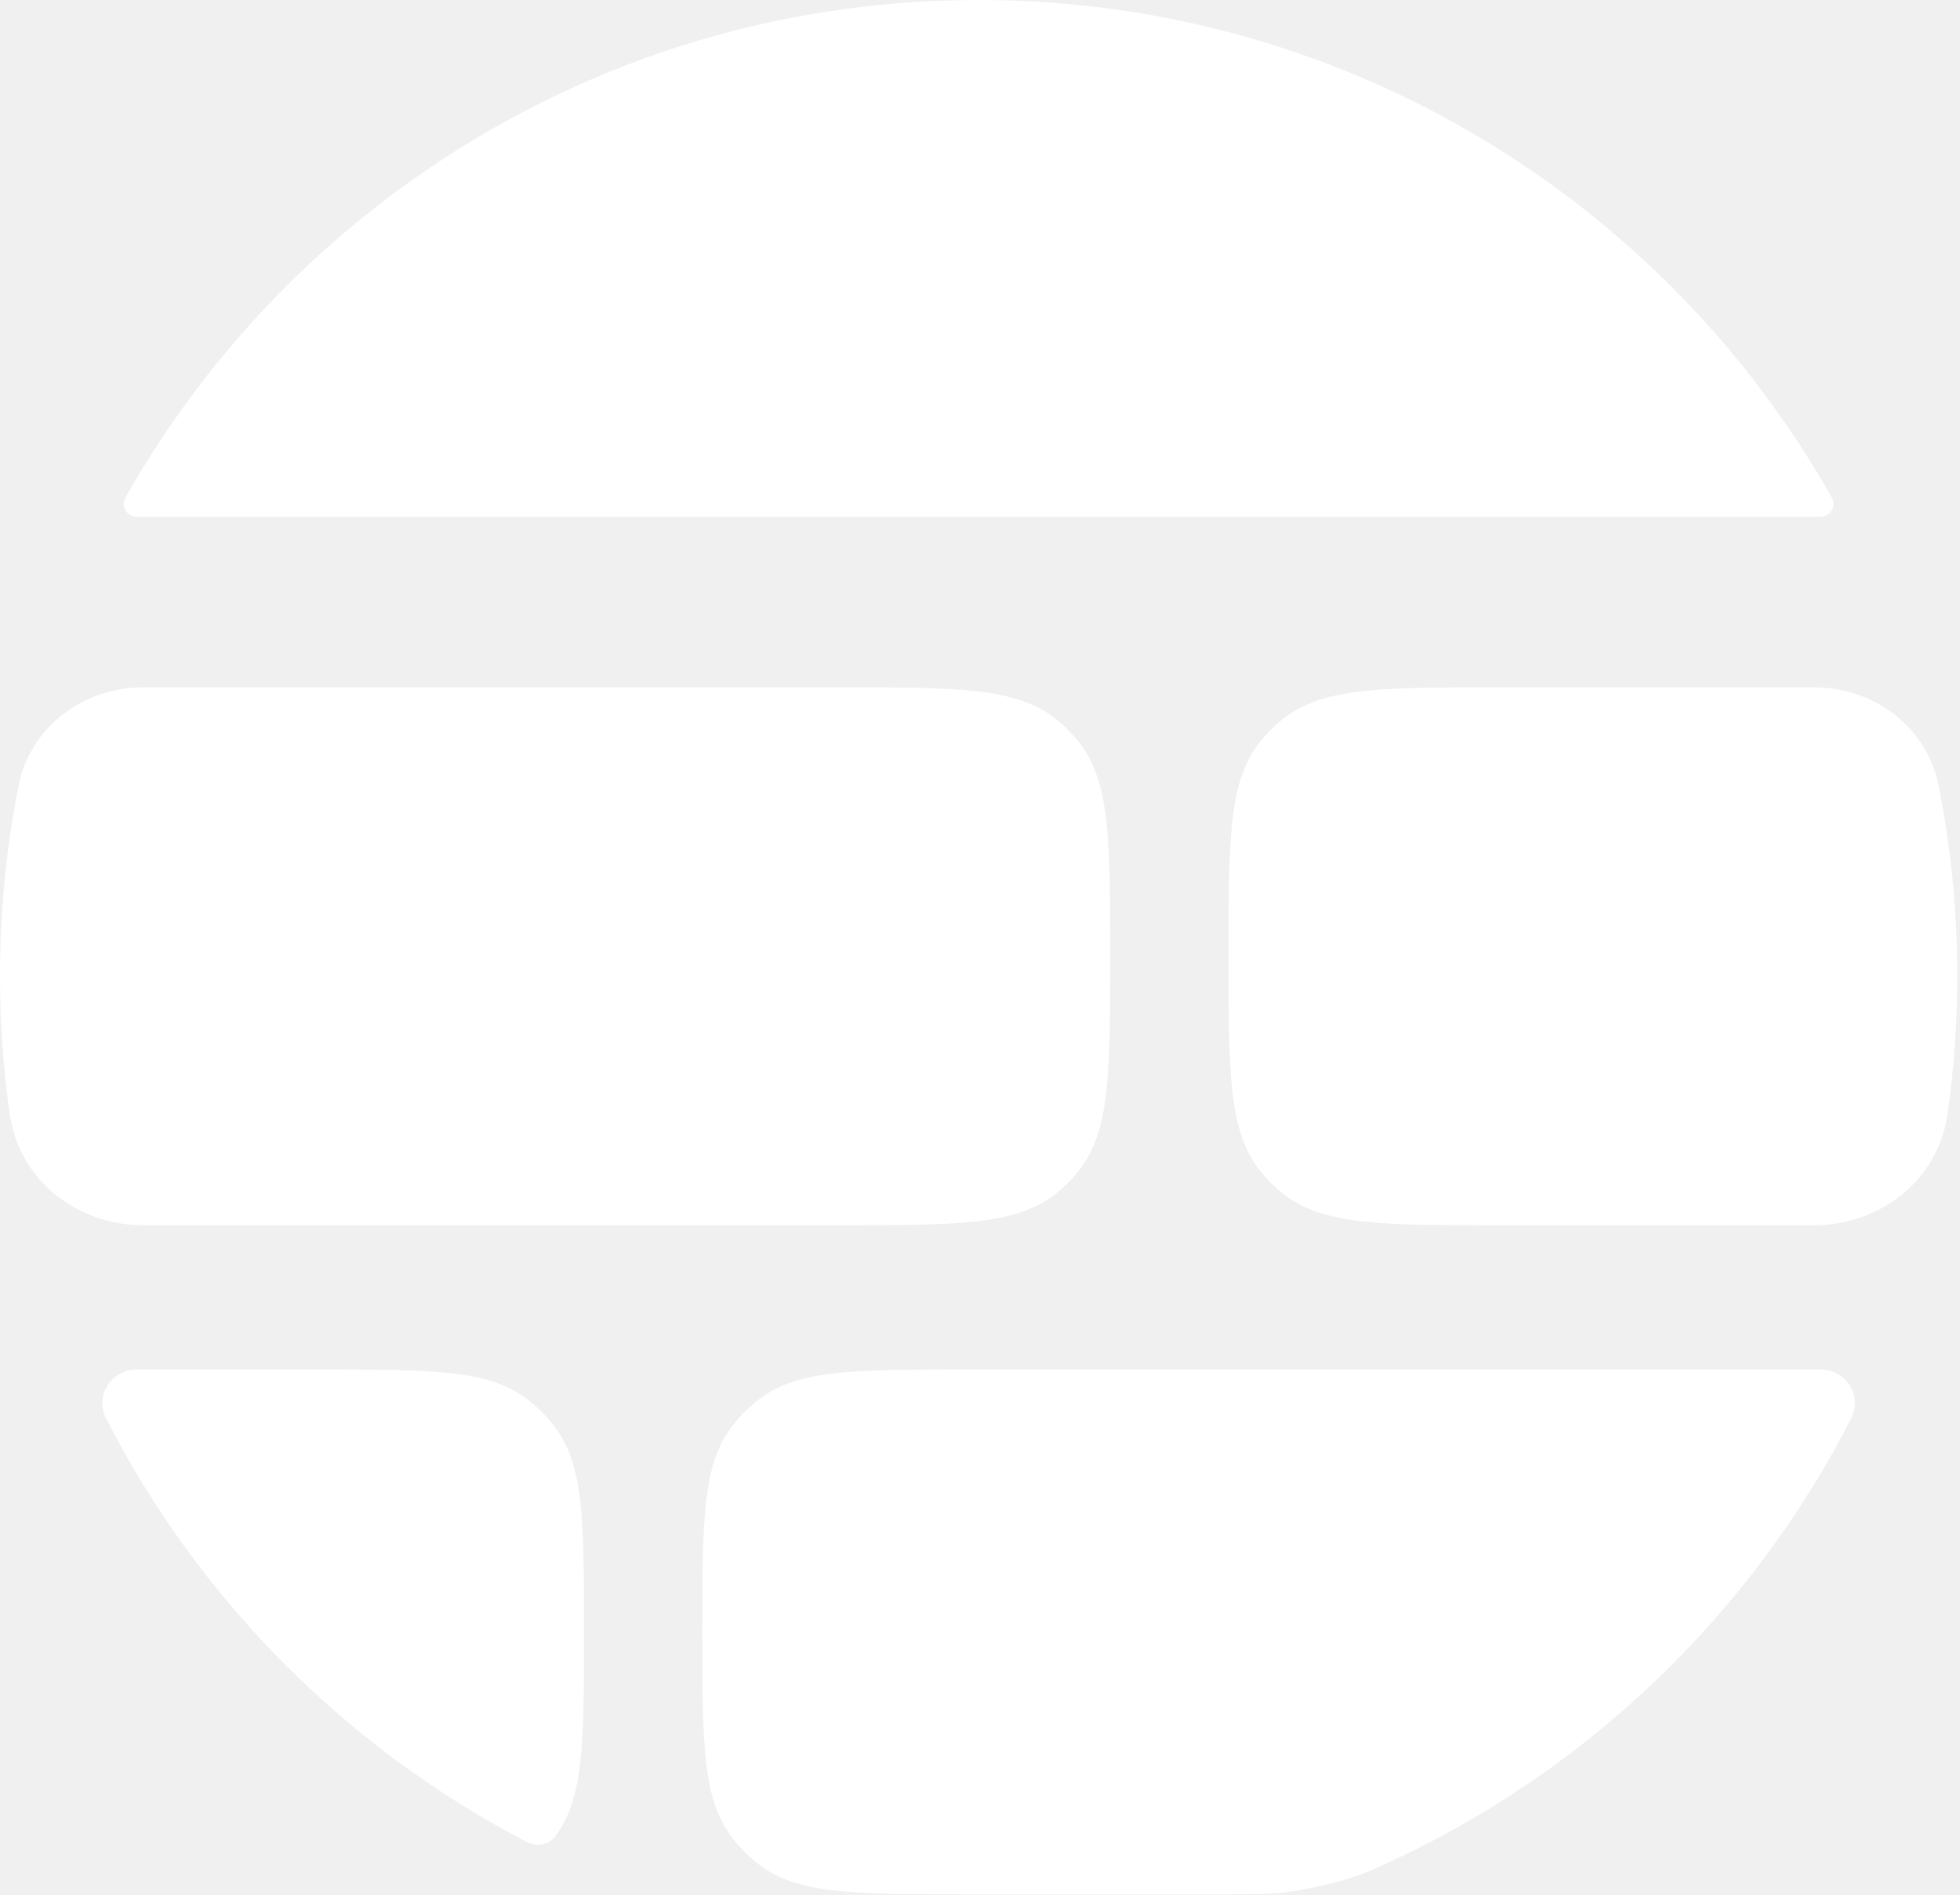
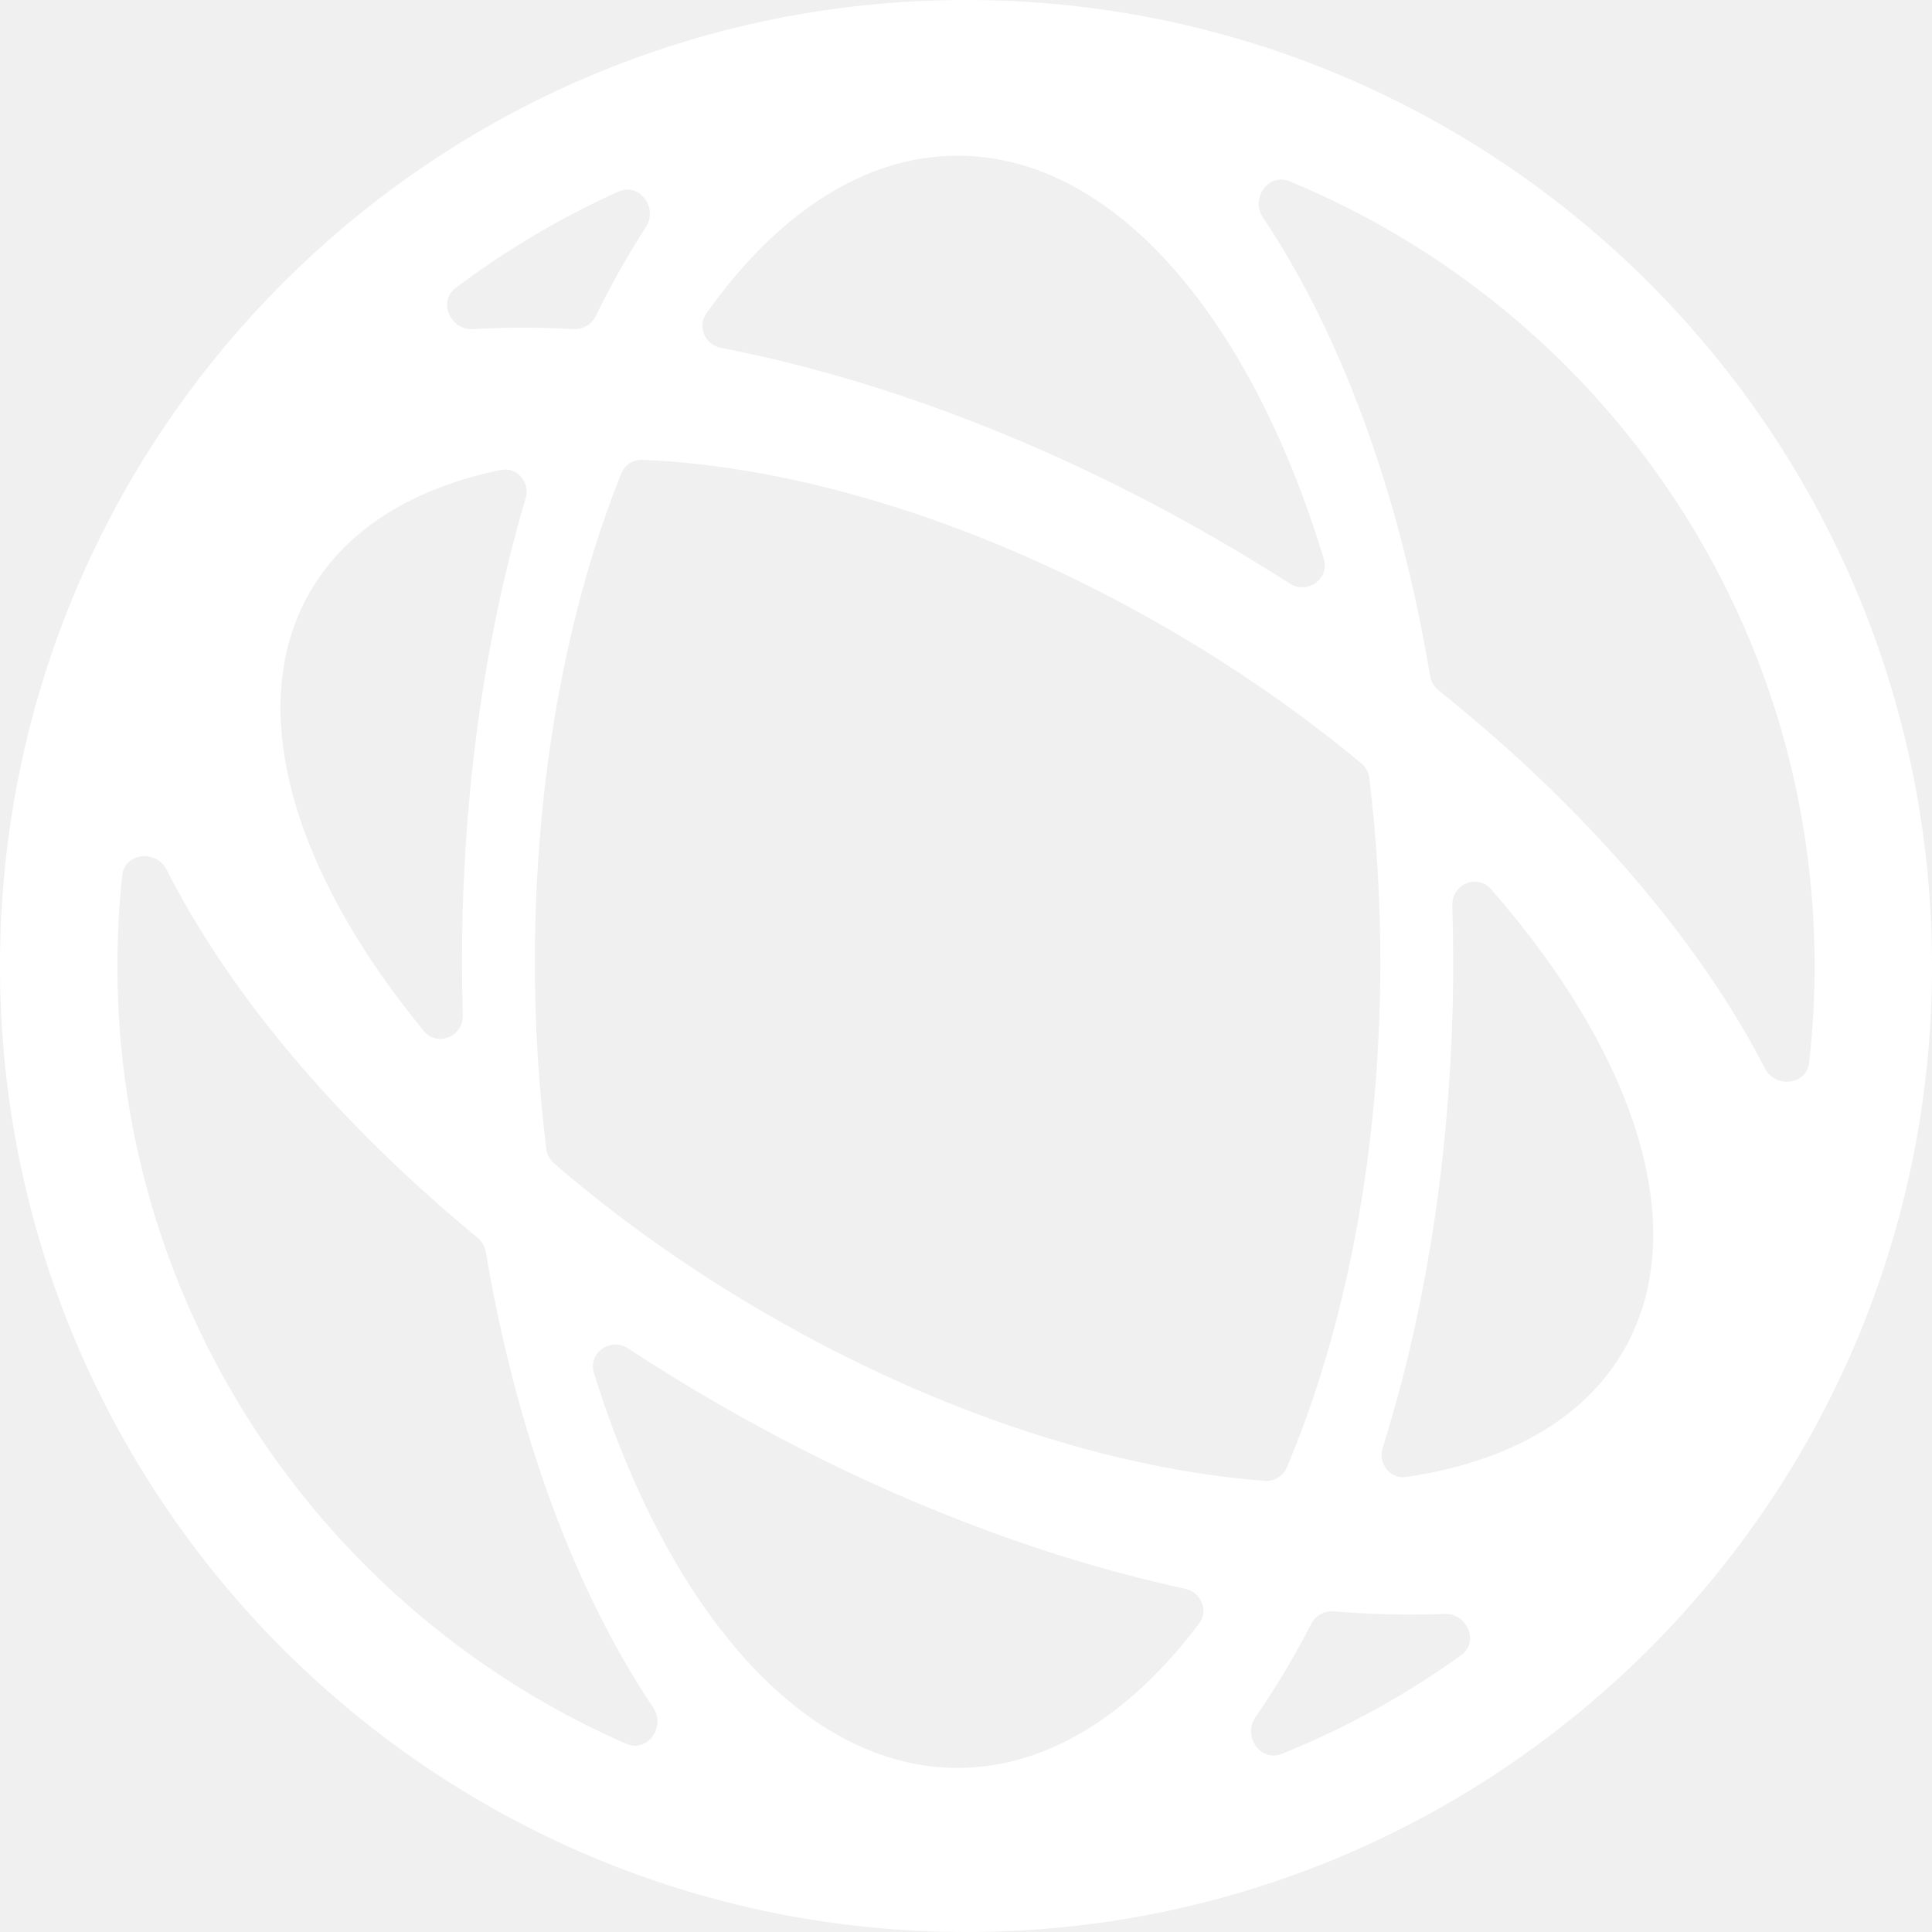
- <svg xmlns="http://www.w3.org/2000/svg" width="149" height="144" viewBox="0 0 149 144" fill="none">
-   <path d="M138.396 104.109C140.331 104.109 141.608 106.093 140.728 107.816C133.128 122.697 120.642 134.68 105.377 141.663C104.392 142.113 103.9 142.338 102.731 142.734C101.367 143.196 98.933 143.726 97.501 143.873C96.273 144 95.333 144 93.454 144H73.395C64.955 144 60.735 144 57.804 141.812C56.964 141.185 56.218 140.442 55.59 139.604C53.396 136.682 53.395 132.472 53.395 124.055C53.395 115.637 53.396 111.429 55.59 108.506C56.218 107.668 56.964 106.925 57.804 106.298C60.735 104.11 64.955 104.109 73.395 104.109H138.396ZM24.395 104.109C32.836 104.109 37.056 104.11 39.987 106.298C40.827 106.925 41.572 107.668 42.201 108.506C44.395 111.429 44.395 115.637 44.395 124.055C44.395 132.472 44.395 136.682 42.201 139.604C41.706 140.264 40.797 140.408 40.065 140.028C26.324 132.887 15.099 121.594 8.062 107.817C7.182 106.093 8.46 104.109 10.396 104.109H24.395ZM63.895 52.252C72.816 52.252 77.276 52.252 80.298 54.681C80.91 55.172 81.468 55.728 81.961 56.339C84.396 59.352 84.395 63.801 84.395 72.696C84.395 81.592 84.395 86.04 81.961 89.053C81.468 89.663 80.91 90.219 80.298 90.711C77.276 93.139 72.816 93.14 63.895 93.14H10.896C5.833 93.14 1.451 89.697 0.739 84.685C0.252 81.257 0 77.753 0 74.191C2.29698e-05 69.243 0.486 64.409 1.412 59.732C2.301 55.249 6.326 52.252 10.896 52.252H63.895ZM137.896 52.252C142.464 52.252 146.489 55.249 147.378 59.731C148.305 64.408 148.791 69.243 148.791 74.191C148.791 77.754 148.539 81.257 148.052 84.686C147.339 89.697 142.957 93.14 137.896 93.14H113.896C104.975 93.14 100.515 93.139 97.493 90.711C96.881 90.219 96.323 89.663 95.83 89.053C93.395 86.04 93.395 81.592 93.395 72.696C93.395 63.801 93.395 59.352 95.83 56.339C96.323 55.728 96.881 55.172 97.493 54.681C100.515 52.252 104.975 52.252 113.896 52.252H137.896ZM74.395 0C102.234 0 126.5 15.249 139.256 37.828C139.626 38.483 139.148 39.287 138.396 39.287H10.396C9.643 39.287 9.165 38.483 9.535 37.828C22.291 15.249 46.557 0 74.395 0Z" fill="white" />
+ <svg xmlns="http://www.w3.org/2000/svg" width="170" height="170" viewBox="0 0 170 170" fill="none">
+   <path d="M85 0C131.944 0 170 38.056 170 85C170 131.944 131.944 170 85 170C38.056 170 0 131.944 0 85C0 38.056 38.056 0 85 0ZM128.561 145.65C130.188 144.479 129.103 141.931 127.1 142.013C123.995 142.14 120.743 142.063 117.373 141.783C116.544 141.714 115.754 142.153 115.373 142.893C113.85 145.849 112.213 148.589 110.474 151.087C109.321 152.744 110.904 155.08 112.778 154.328C118.411 152.069 123.704 149.144 128.561 145.65ZM14.659 76.524C13.746 74.726 10.964 75.032 10.751 77.037C10.474 79.654 10.332 82.31 10.332 85C10.332 115.606 28.747 141.911 55.101 153.441C56.962 154.255 58.614 151.943 57.48 150.258C50.657 140.12 45.455 126.2 42.744 110.148C42.662 109.667 42.408 109.227 42.031 108.917C29.608 98.679 20.168 87.383 14.659 76.524ZM55.273 118.654C53.719 117.633 51.711 119.05 52.264 120.825C58.749 141.623 70.651 155.56 84.261 155.561C92.159 155.561 99.481 150.867 105.504 142.863C106.365 141.718 105.689 140.1 104.288 139.797C91.197 136.969 77.022 131.514 63.116 123.485C60.421 121.929 57.805 120.316 55.273 118.654ZM56.531 40.461C55.712 40.428 54.963 40.916 54.658 41.678C49.894 53.599 47.062 68.485 47.062 84.631C47.062 90.302 47.413 95.818 48.072 101.105C48.133 101.586 48.368 102.029 48.736 102.346C54.26 107.131 60.598 111.663 67.606 115.709C82.681 124.413 98.153 129.314 111.3 130.305C112.129 130.368 112.903 129.894 113.226 129.129C118.374 116.96 121.46 101.482 121.46 84.631C121.46 79.064 121.12 73.647 120.484 68.45C120.423 67.954 120.176 67.499 119.791 67.179C114.659 62.903 108.874 58.851 102.543 55.195C86.572 45.975 70.157 41.019 56.531 40.461ZM131.197 78.241C129.976 76.846 127.735 77.817 127.792 79.67C127.843 81.311 127.869 82.965 127.869 84.631C127.869 100.273 125.601 114.905 121.661 127.401C121.227 128.779 122.319 130.175 123.748 129.963C132.519 128.663 139.322 124.967 142.871 118.82C149.01 108.186 143.929 92.785 131.197 78.241ZM113.462 15.949C111.609 15.185 110.008 17.458 111.123 19.124C117.957 29.328 123.153 43.336 125.836 59.476C125.918 59.969 126.181 60.418 126.571 60.731C139.616 71.182 149.538 82.82 155.302 94.013C156.218 95.791 158.963 95.486 159.189 93.499C159.505 90.71 159.668 87.874 159.668 85C159.668 53.841 140.582 27.14 113.462 15.949ZM46.25 43.855C46.666 42.445 45.504 41.056 44.064 41.354C36.423 42.932 30.505 46.494 27.278 52.083C21.412 62.243 25.788 76.756 37.294 90.715C38.488 92.164 40.776 91.207 40.721 89.33C40.676 87.775 40.652 86.208 40.652 84.631C40.652 69.814 42.687 55.903 46.25 43.855ZM84.261 13.7C75.983 13.7 68.338 18.857 62.158 27.576C61.33 28.744 62.044 30.343 63.449 30.615C77.201 33.273 92.269 38.895 107.033 47.419C109.238 48.692 111.39 50.003 113.486 51.348C115.037 52.343 117.018 50.939 116.483 49.176C110.052 27.969 98.032 13.7 84.261 13.7ZM56.835 19.977C57.932 18.283 56.267 16.03 54.427 16.857C49.319 19.152 44.516 22.006 40.096 25.338C38.491 26.548 39.644 29.086 41.649 28.962C44.464 28.789 47.408 28.788 50.457 28.959C51.282 29.005 52.057 28.553 52.421 27.811C53.796 25.011 55.271 22.393 56.835 19.977Z" fill="white" />
</svg>
